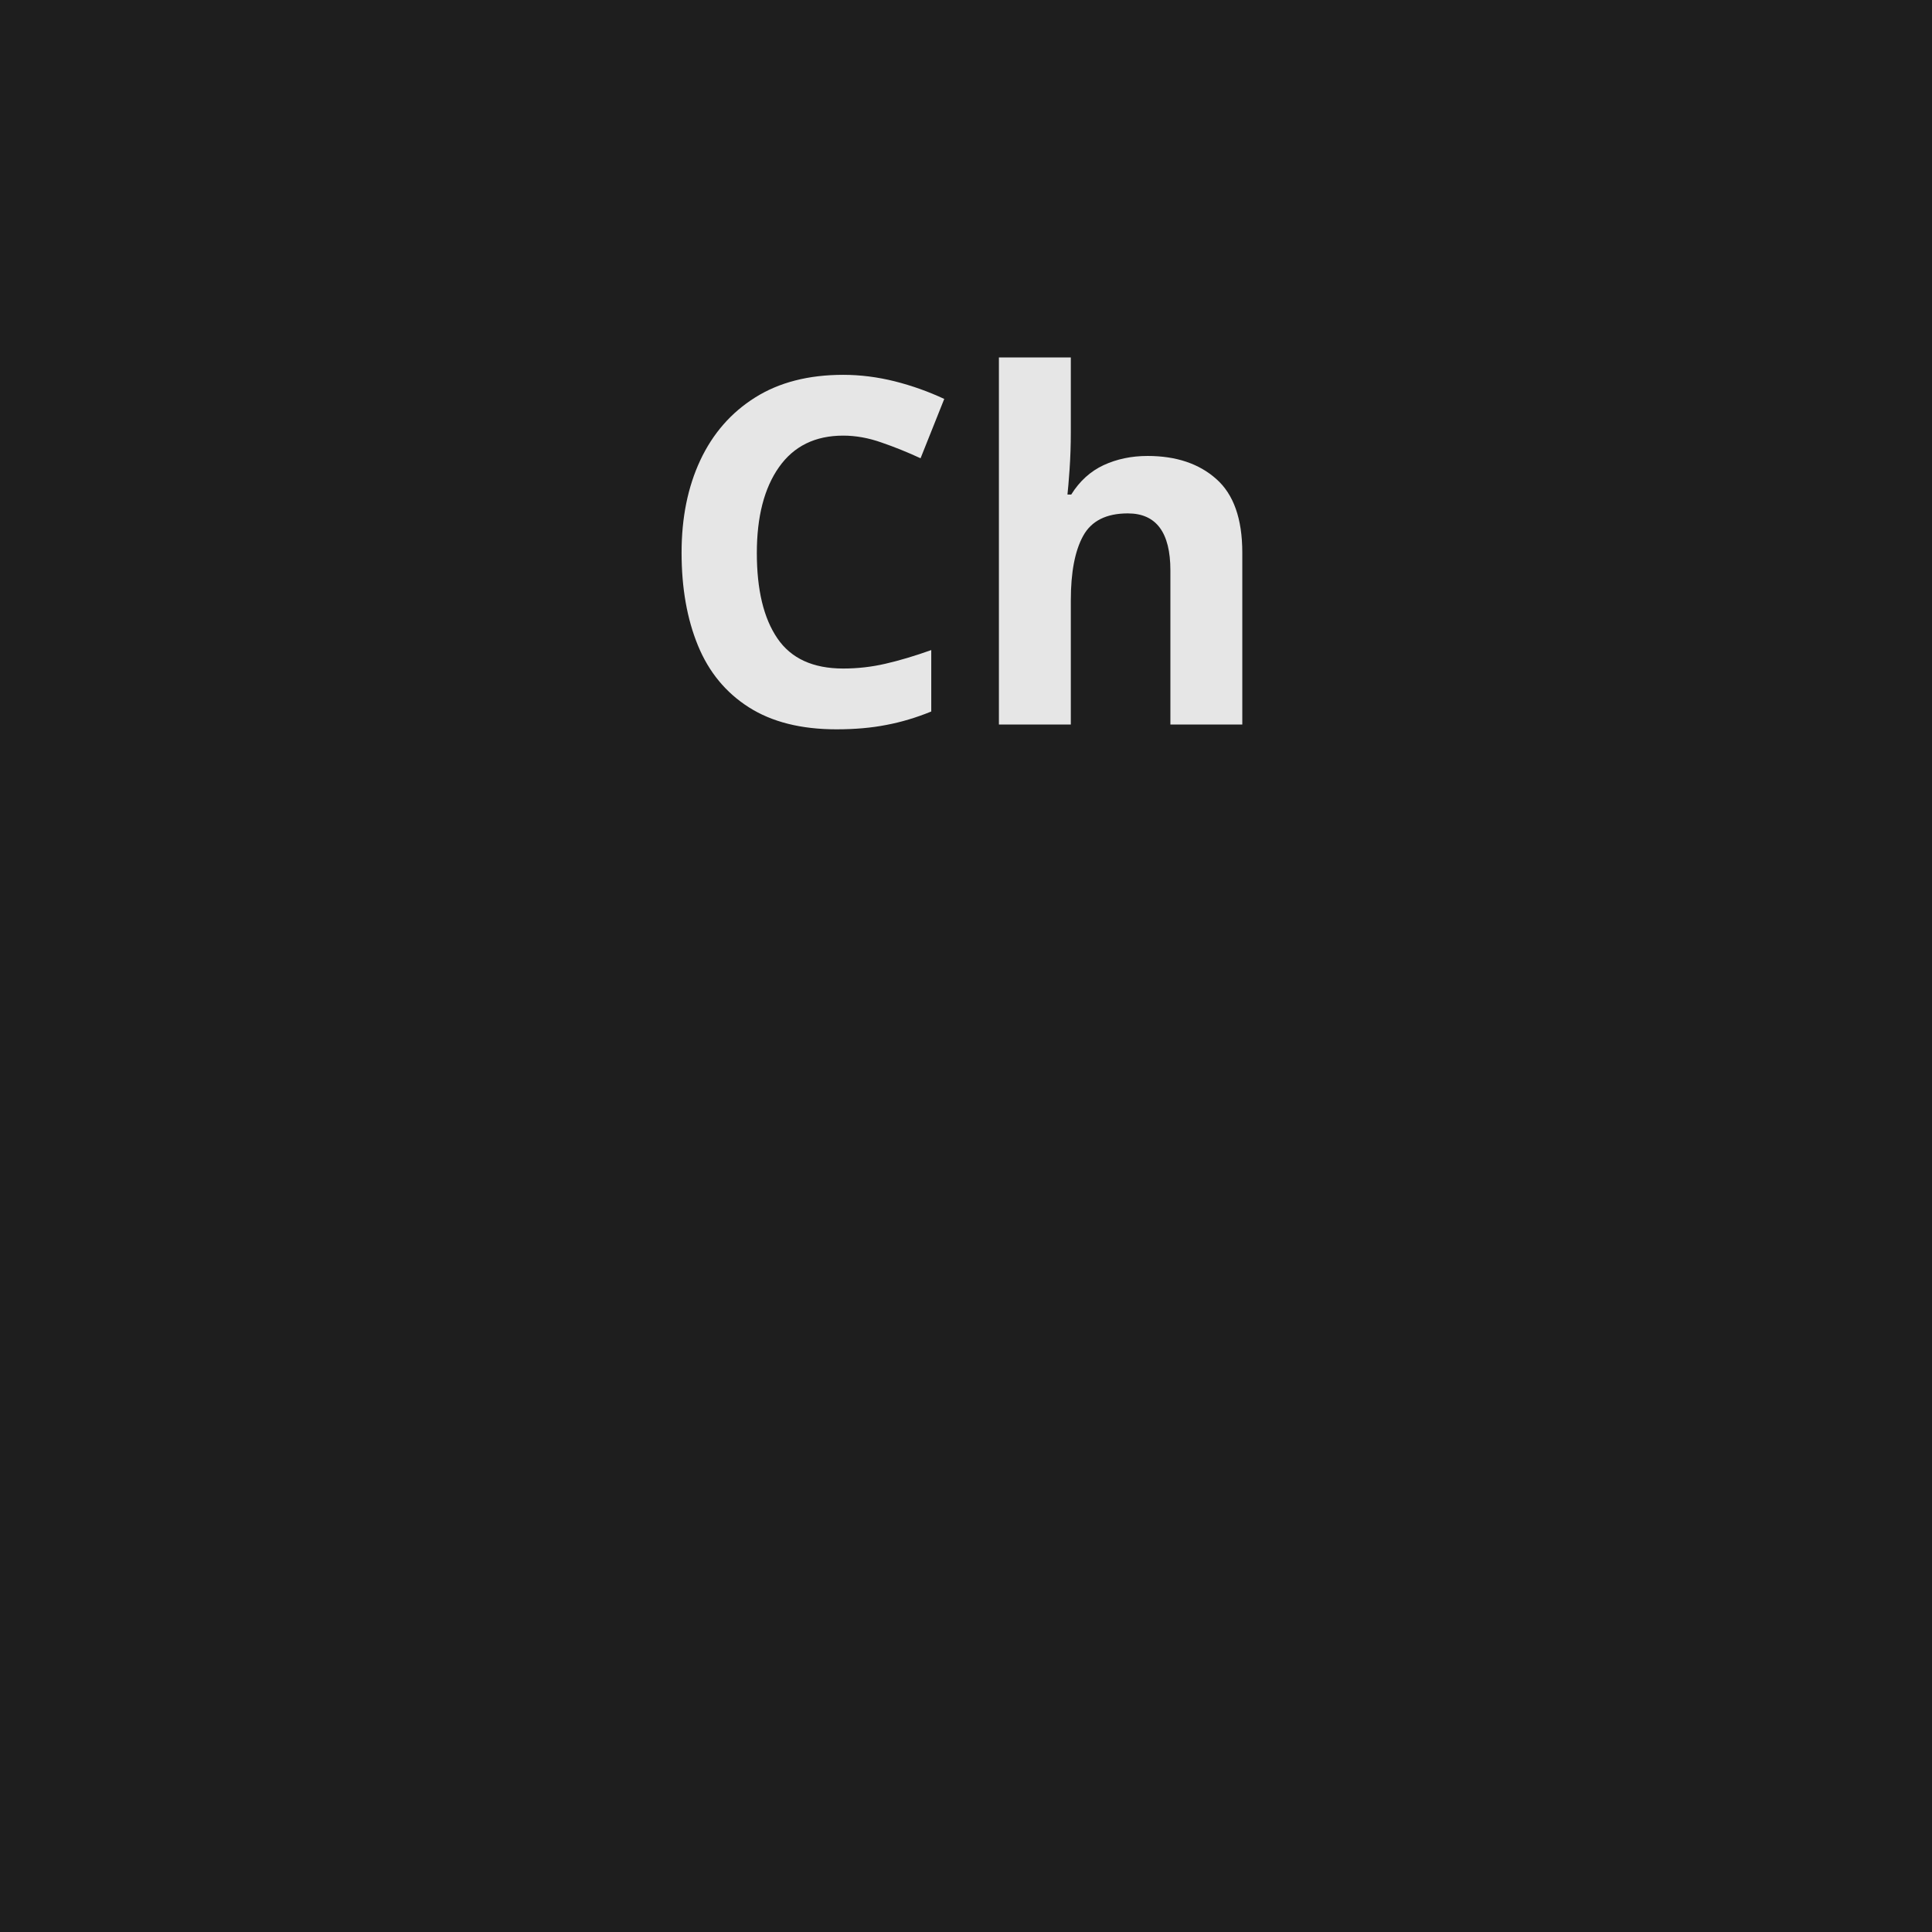
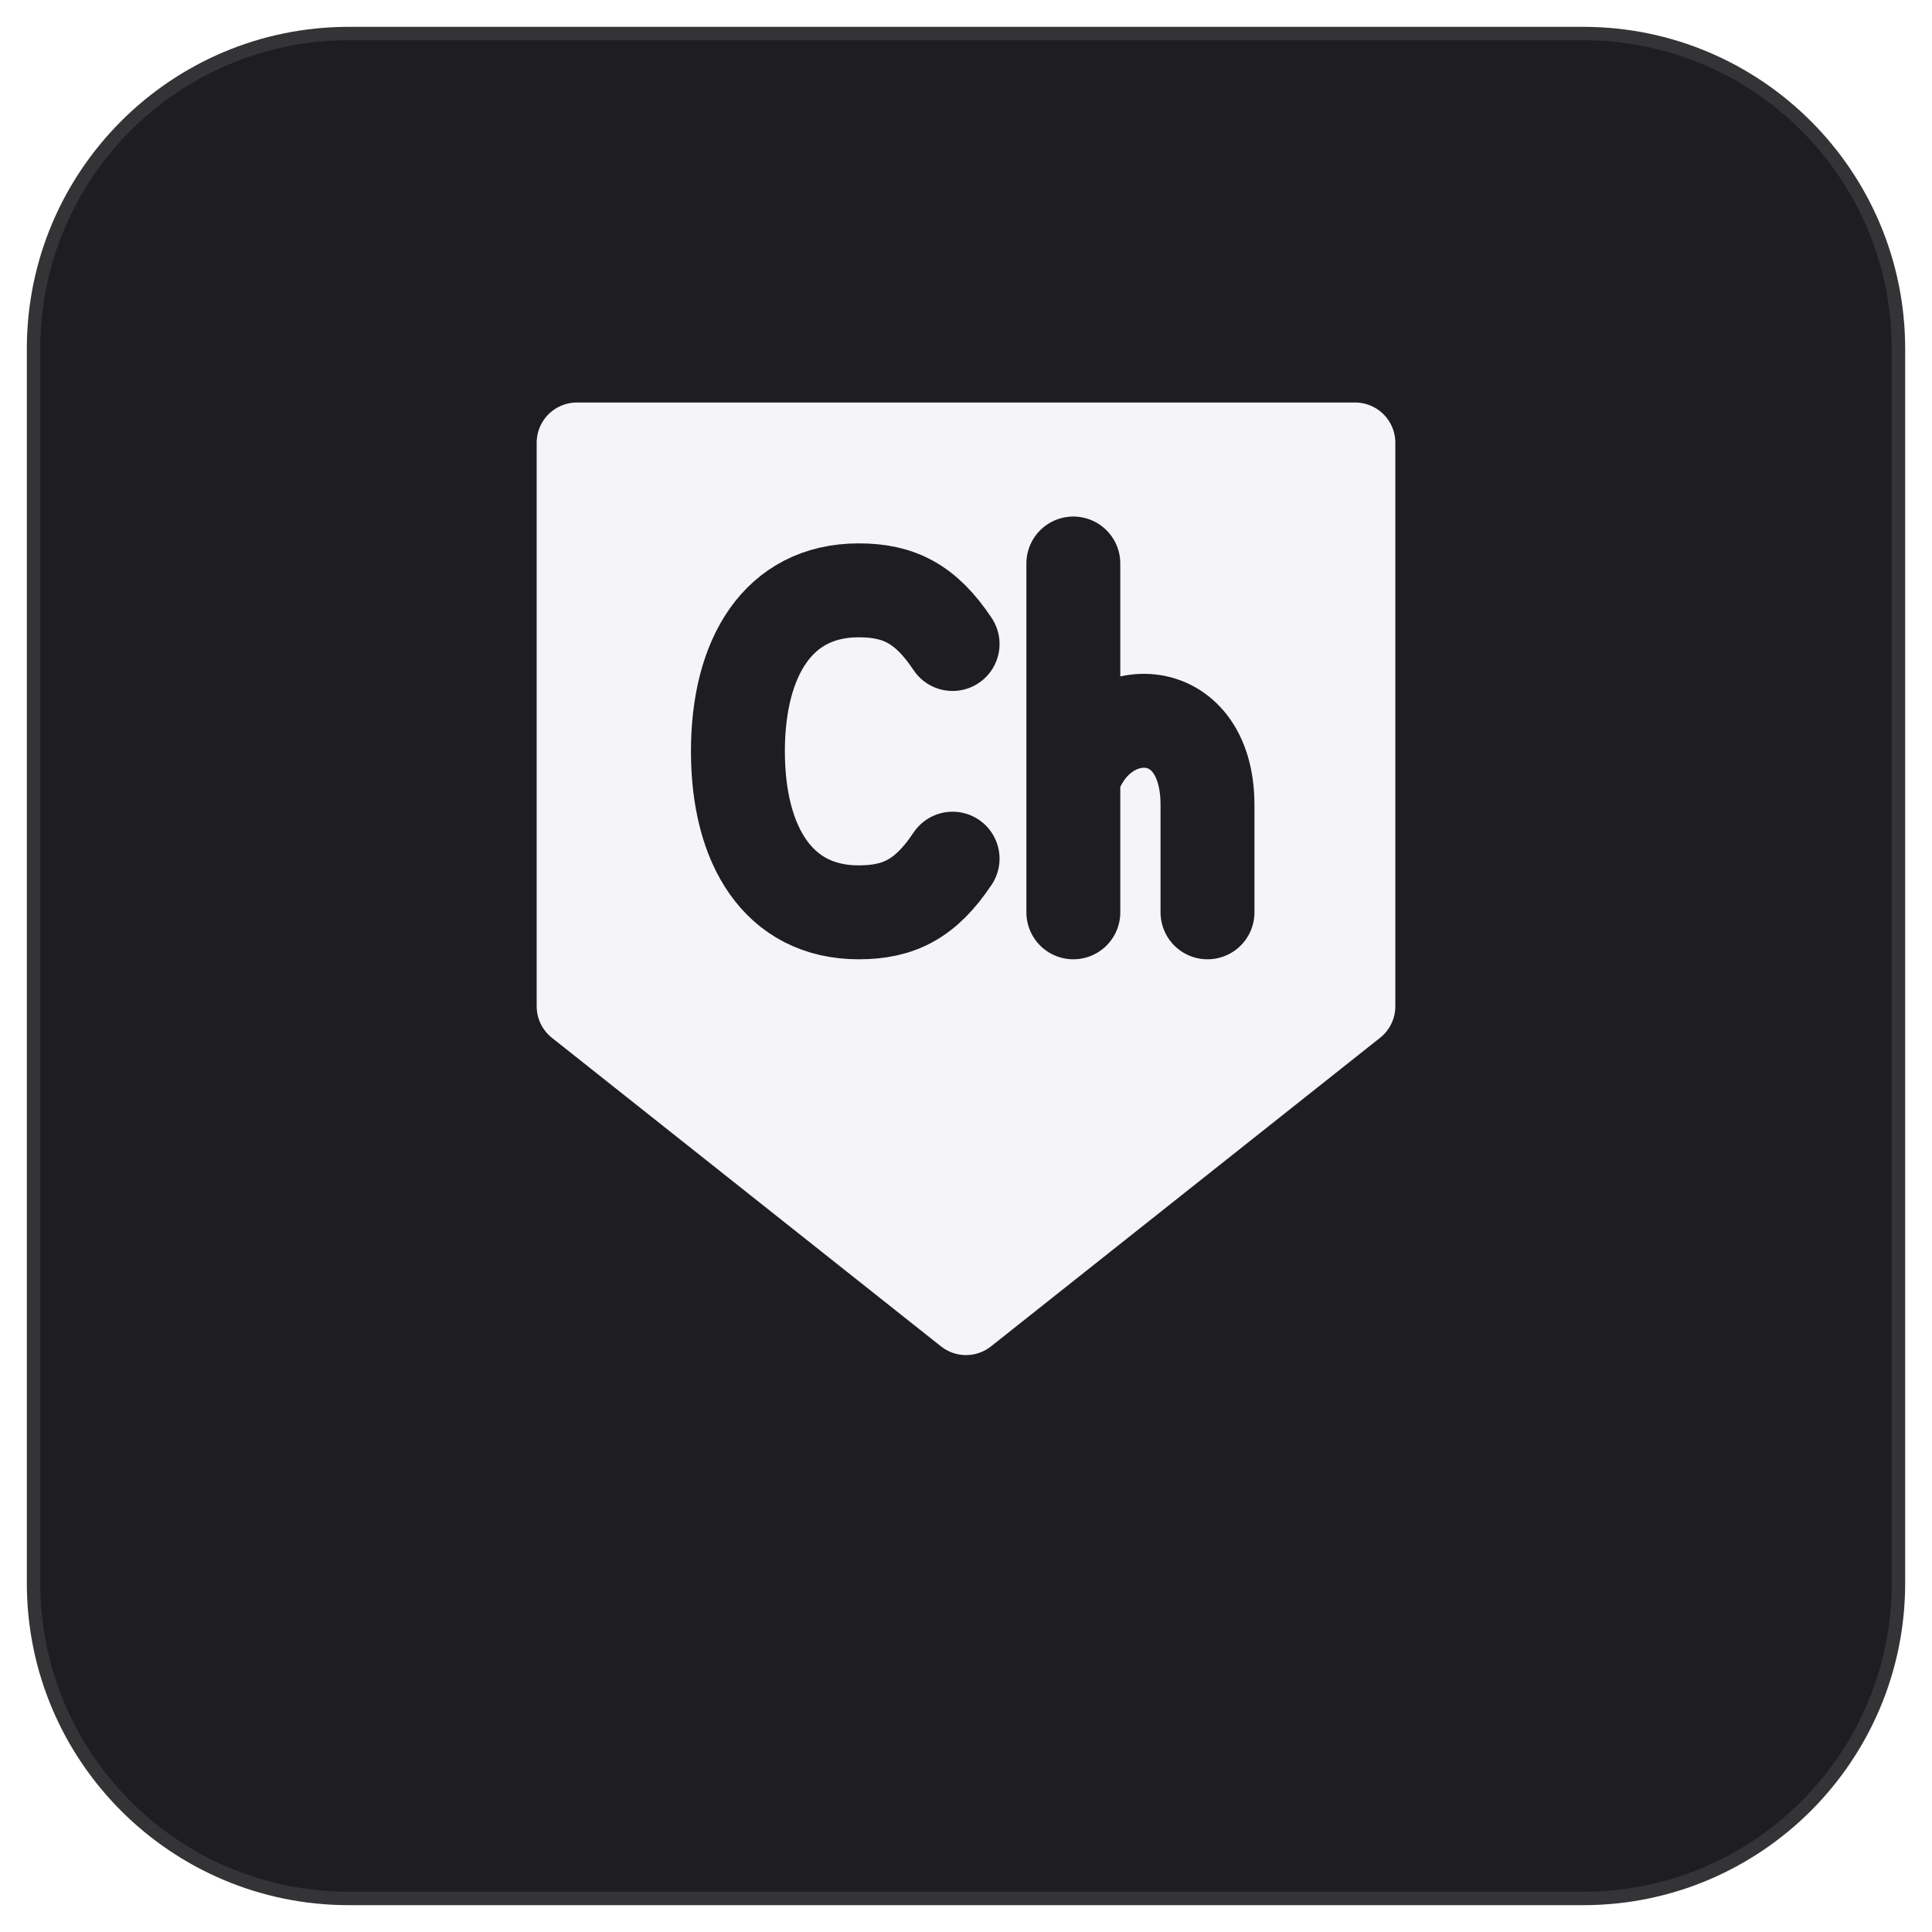
- <svg xmlns="http://www.w3.org/2000/svg" width="144" height="144" viewBox="0 0 144 144">
-   <rect width="144" height="144" fill="#1e1e1e" />
-   <text x="72" y="54" font-family="Segoe UI, sans-serif" font-size="36" font-weight="600" text-anchor="middle" fill="#e6e6e6">Ch</text>
+ <svg xmlns="http://www.w3.org/2000/svg" viewBox="0 0 144 144">
+   <rect x="2" y="2" width="140" height="140" rx="24" fill="#1E1E21" stroke="rgba(255,255,255,0.10)" stroke-width="2" />
+   <g transform="translate(0 -8)">
+     <path d="M43,41 H101 V83 L72,106 L43,83 Z" fill="#F5F5F7" stroke="#F5F5F7" stroke-width="6" stroke-linejoin="round" />
+     <path d="M71,56 C69,53 67,52 64,52 C58,52 55,57 55,64 C55,71 58,76 64,76 C67,76 69,75 71,72 M80,50 V76 M80,66 C82,60 90,60 90,68 V76" fill="none" stroke="#1E1E21" stroke-width="7" stroke-linecap="round" stroke-linejoin="round" />
+   </g>
</svg>
